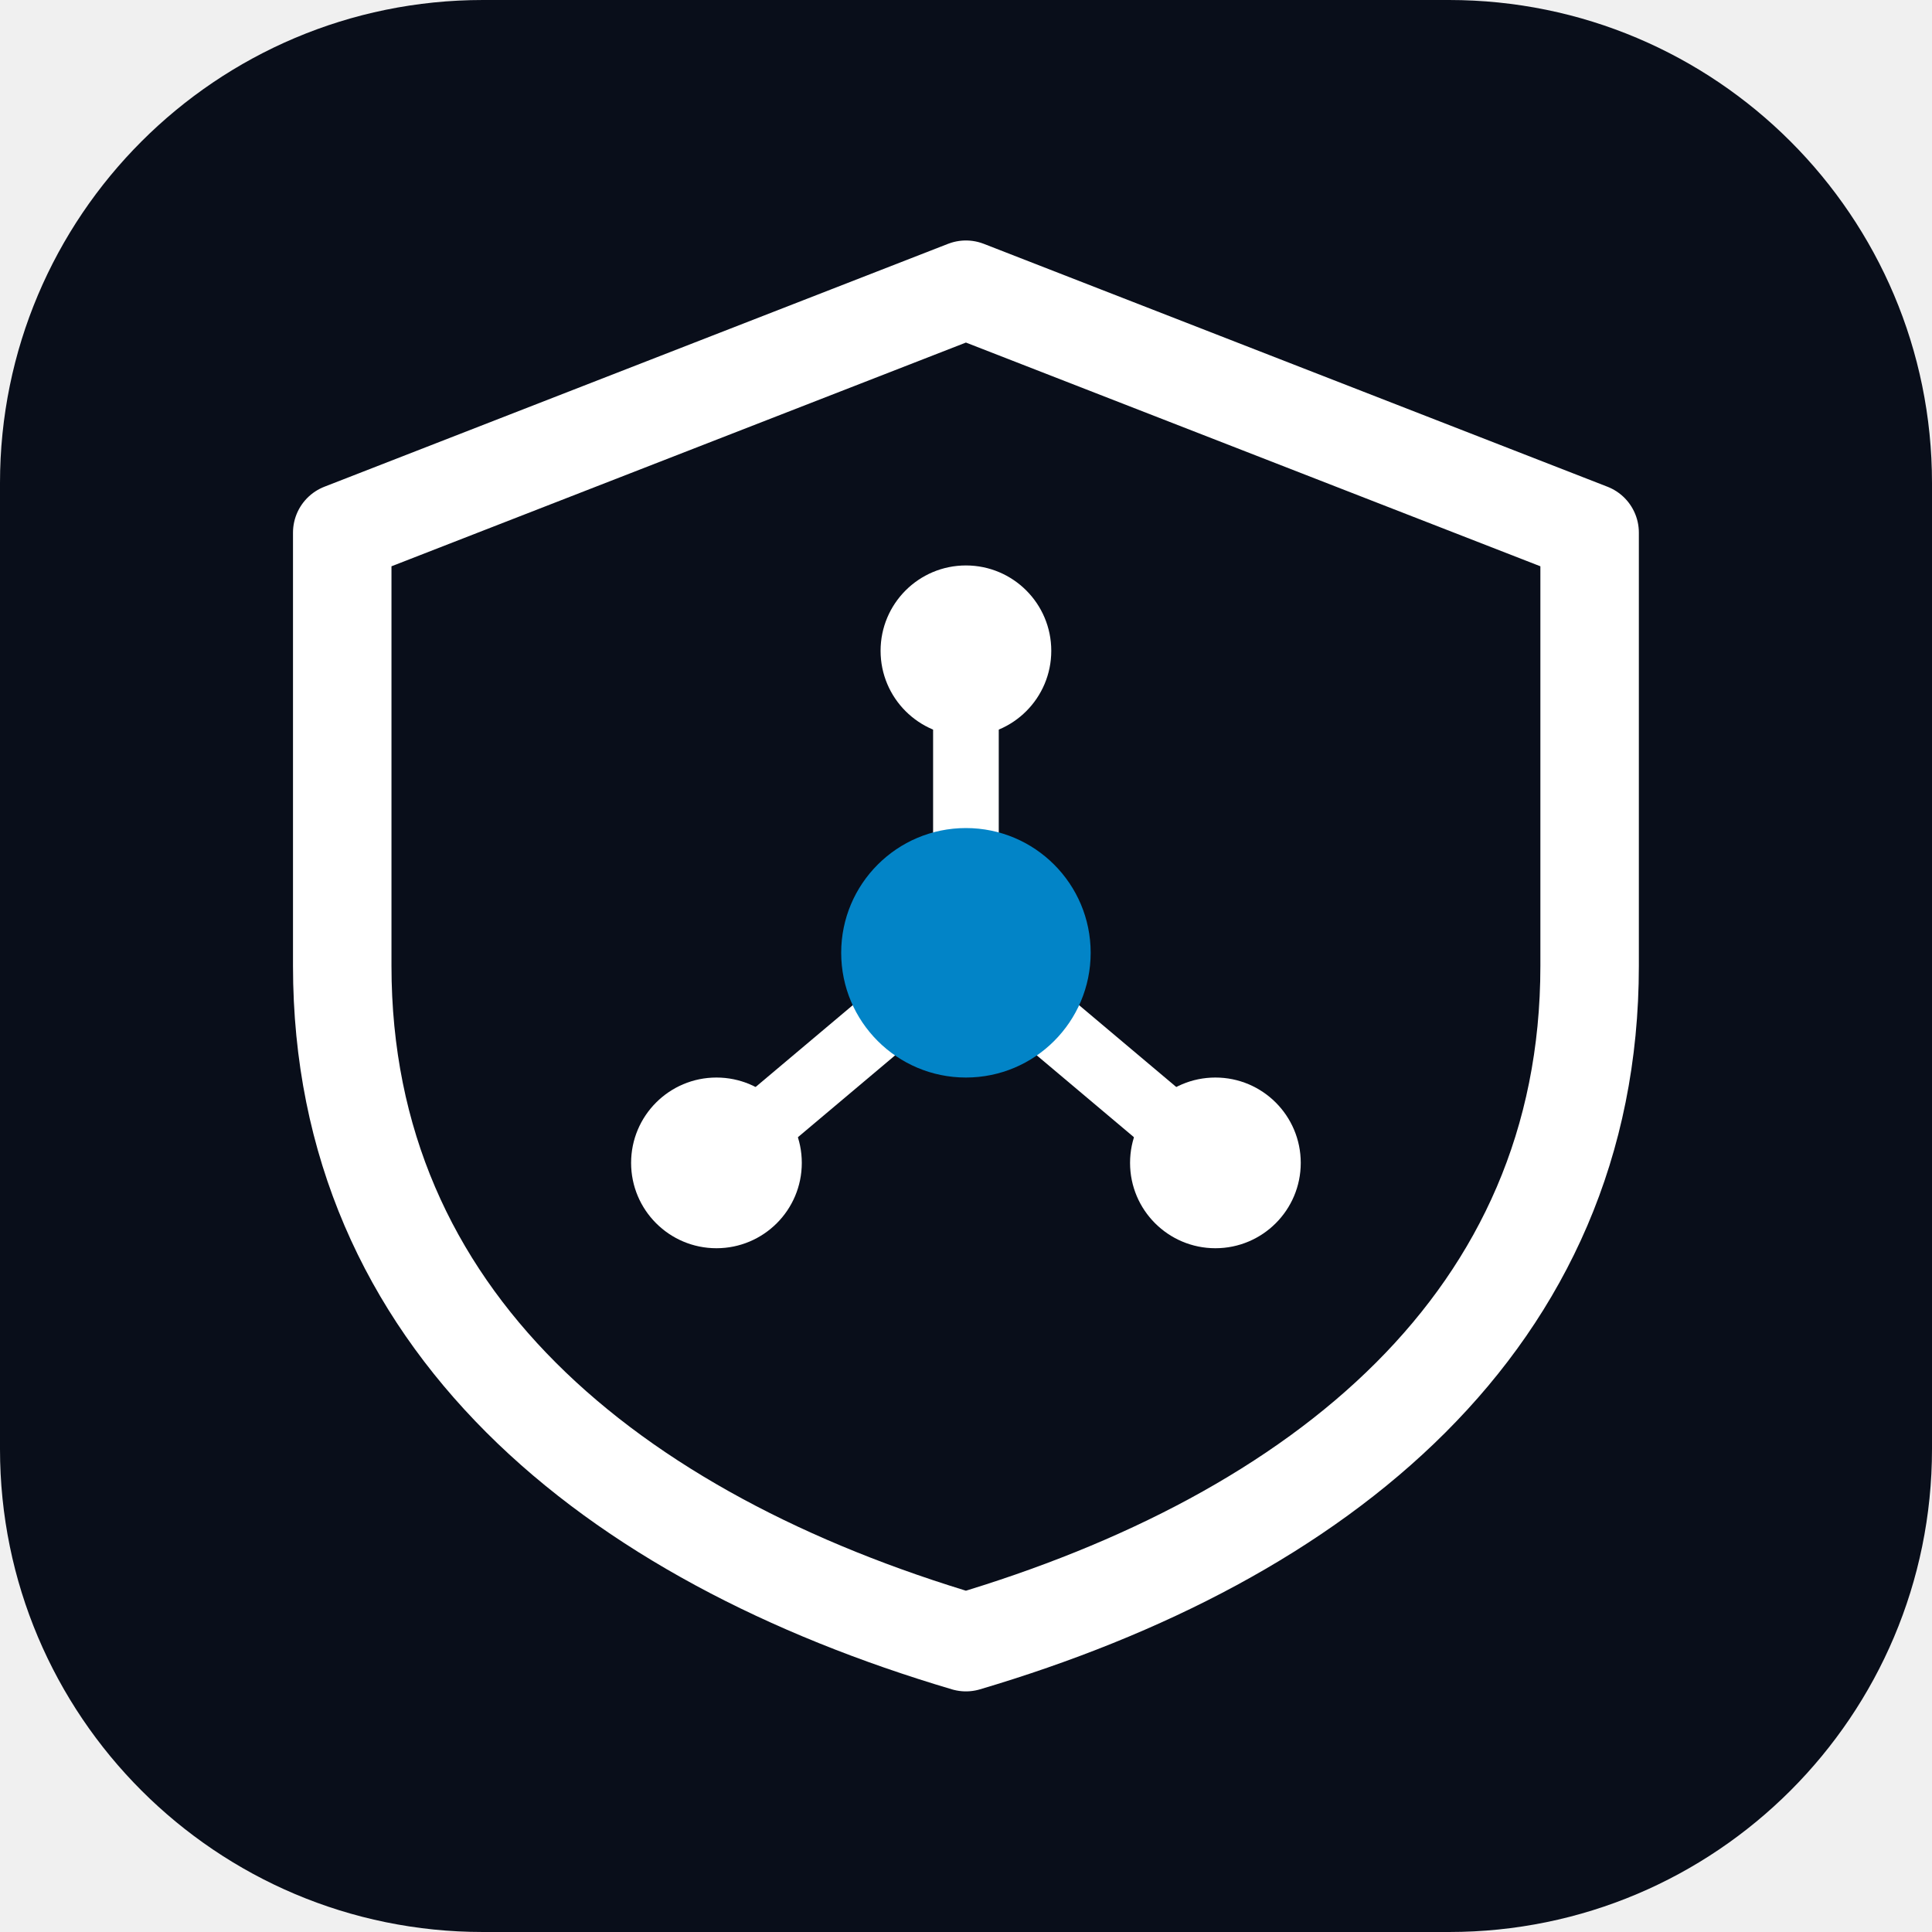
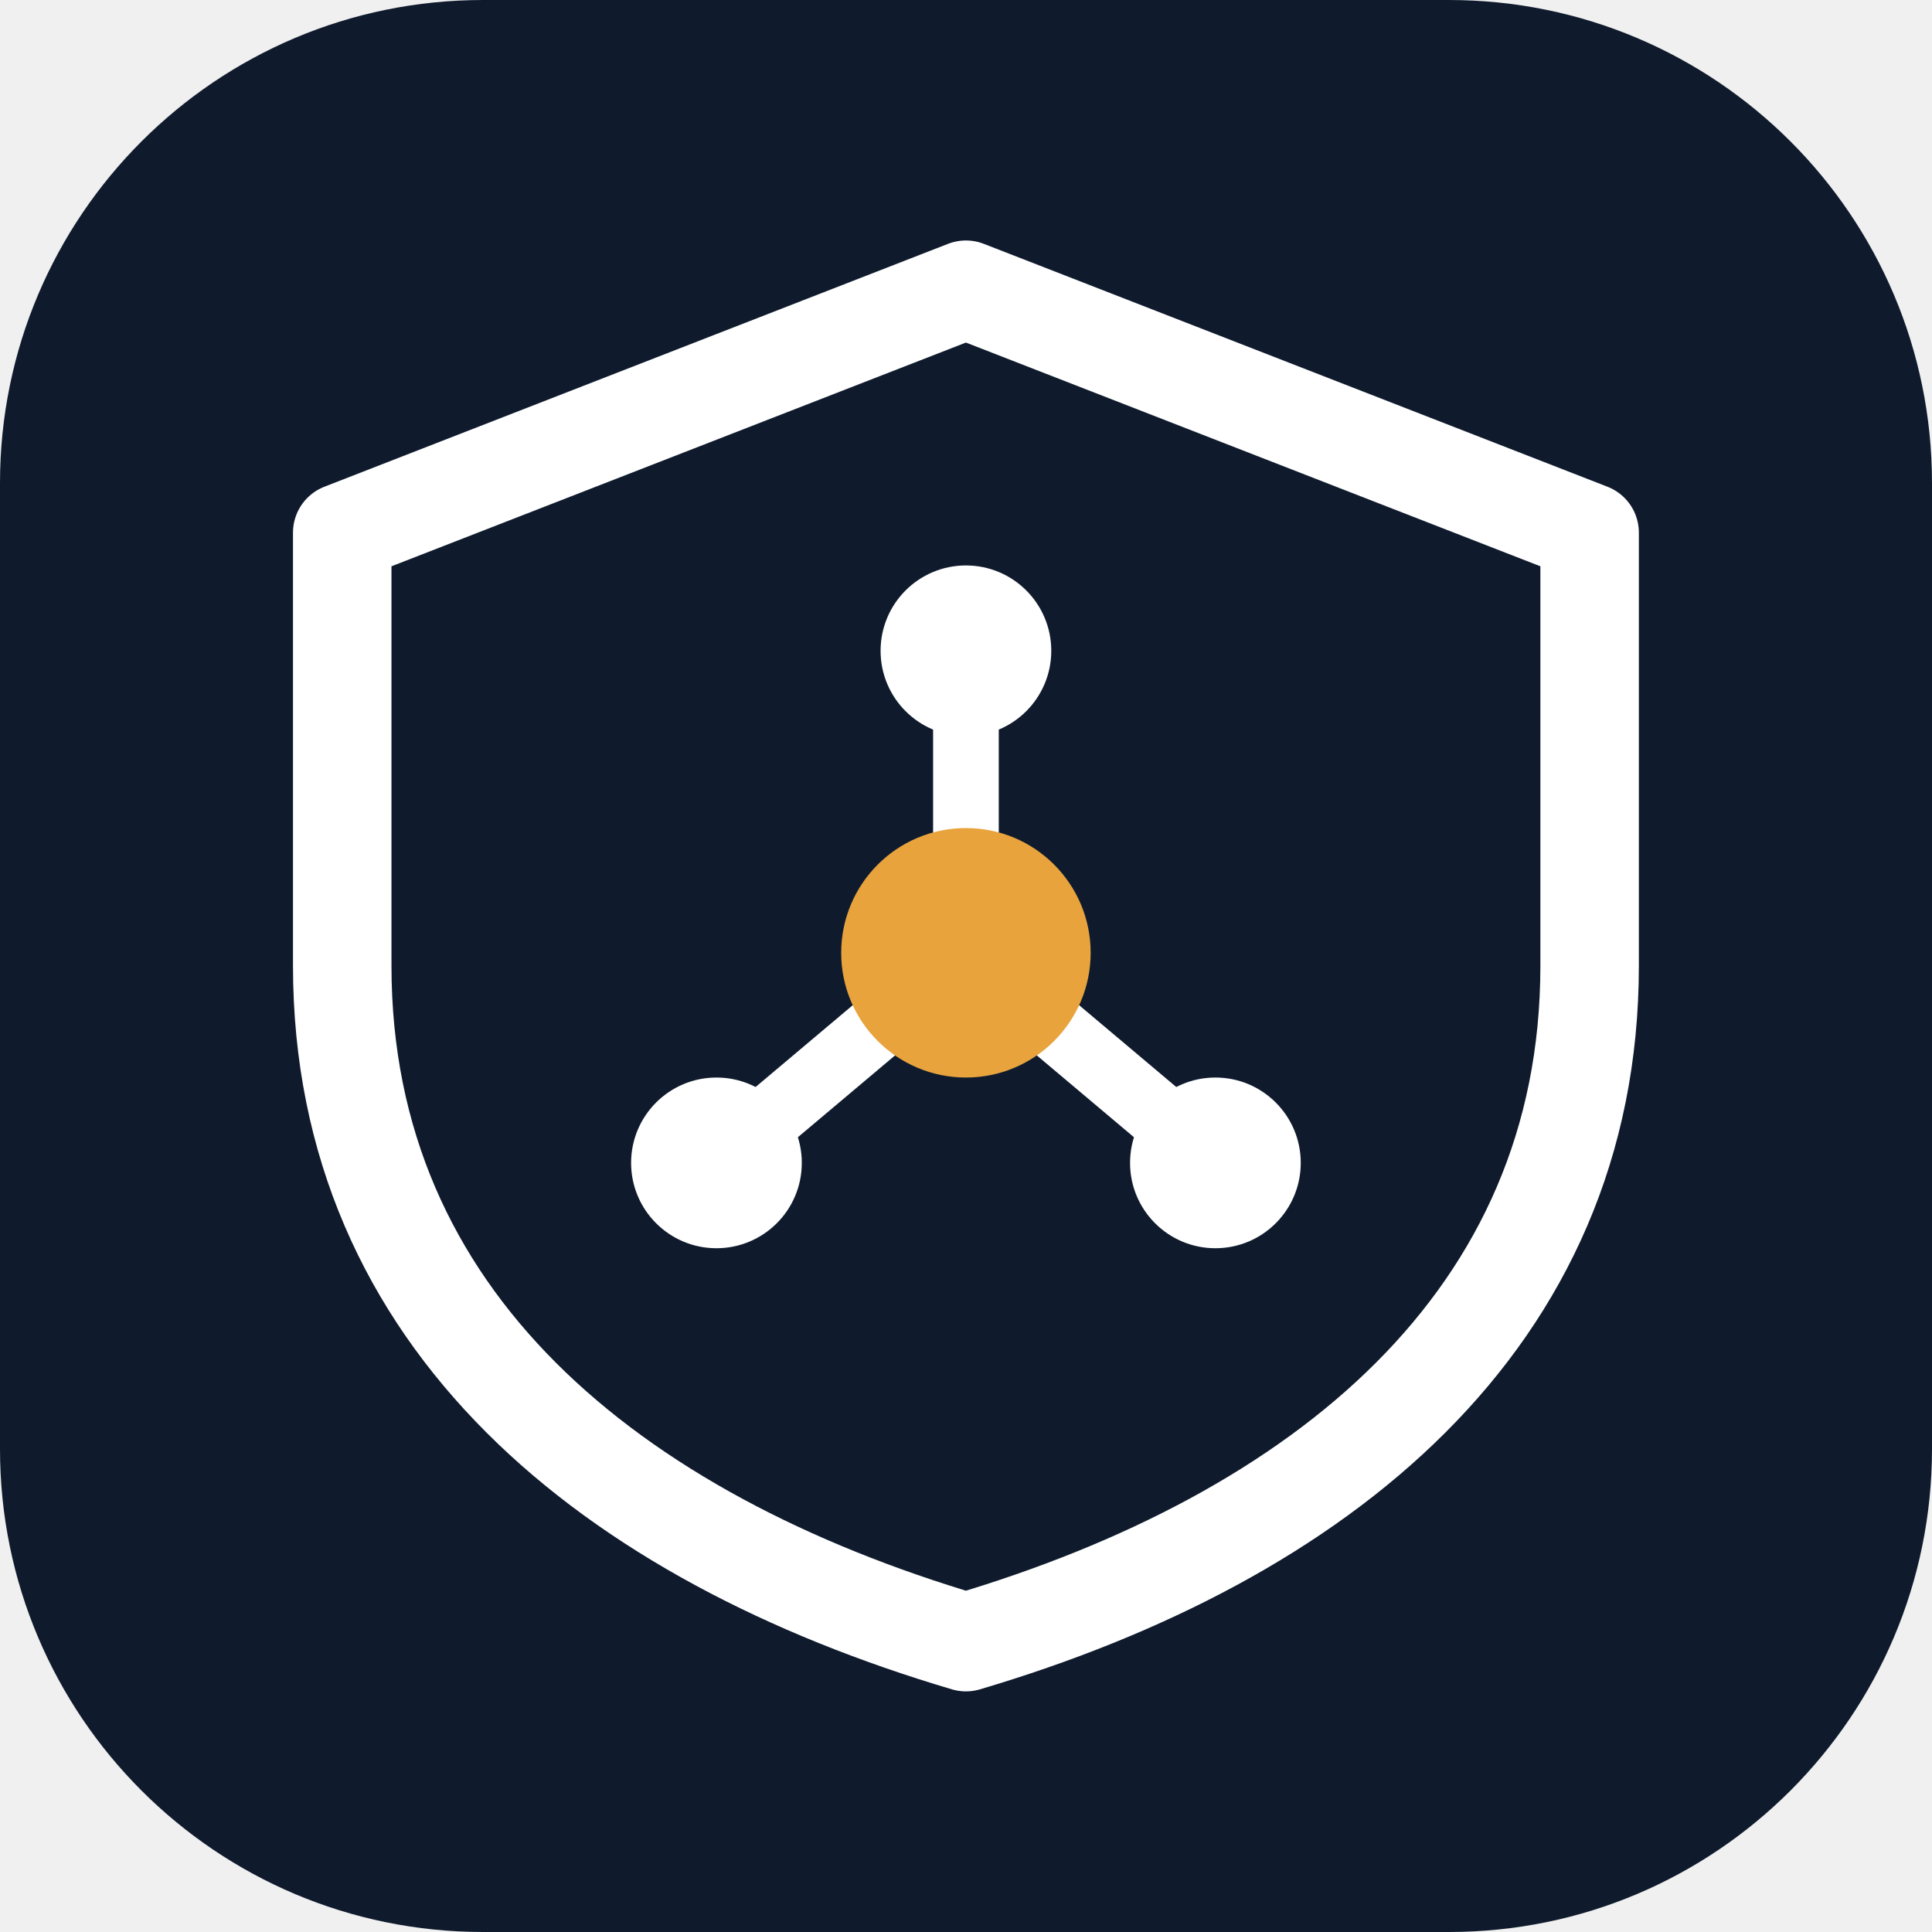
<svg xmlns="http://www.w3.org/2000/svg" viewBox="0 0 32 32" width="32" height="32" role="img" aria-label="Fix&amp;Fertig IT">
-   <rect width="32" height="32" rx="8" fill="#090E1A" />
+   <rect width="32" height="32" rx="8" fill="#0F1B2D" />
  <g transform="translate(2.95 2.95) scale(0.10874)">
    <path d="M120 17 215 54 215 120C215 174 174 207 120 223 66 207 25 174 25 120L25 54Z" fill="none" stroke="#FFFFFF" stroke-width="15" stroke-linejoin="round" />
    <g fill="none" stroke="#FFFFFF" stroke-width="10" stroke-linecap="round">
      <path d="M120 72 120 118" />
      <path d="M82 150 120 118" />
      <path d="M158 150 120 118" />
    </g>
    <circle cx="120" cy="72" r="13" fill="#FFFFFF" />
    <circle cx="82" cy="150" r="13" fill="#FFFFFF" />
    <circle cx="158" cy="150" r="13" fill="#FFFFFF" />
-     <circle cx="120" cy="118" r="19" fill="#0284C7" />
+     <circle cx="120" cy="118" r="19" fill="#E8A33D" />
  </g>
</svg>
